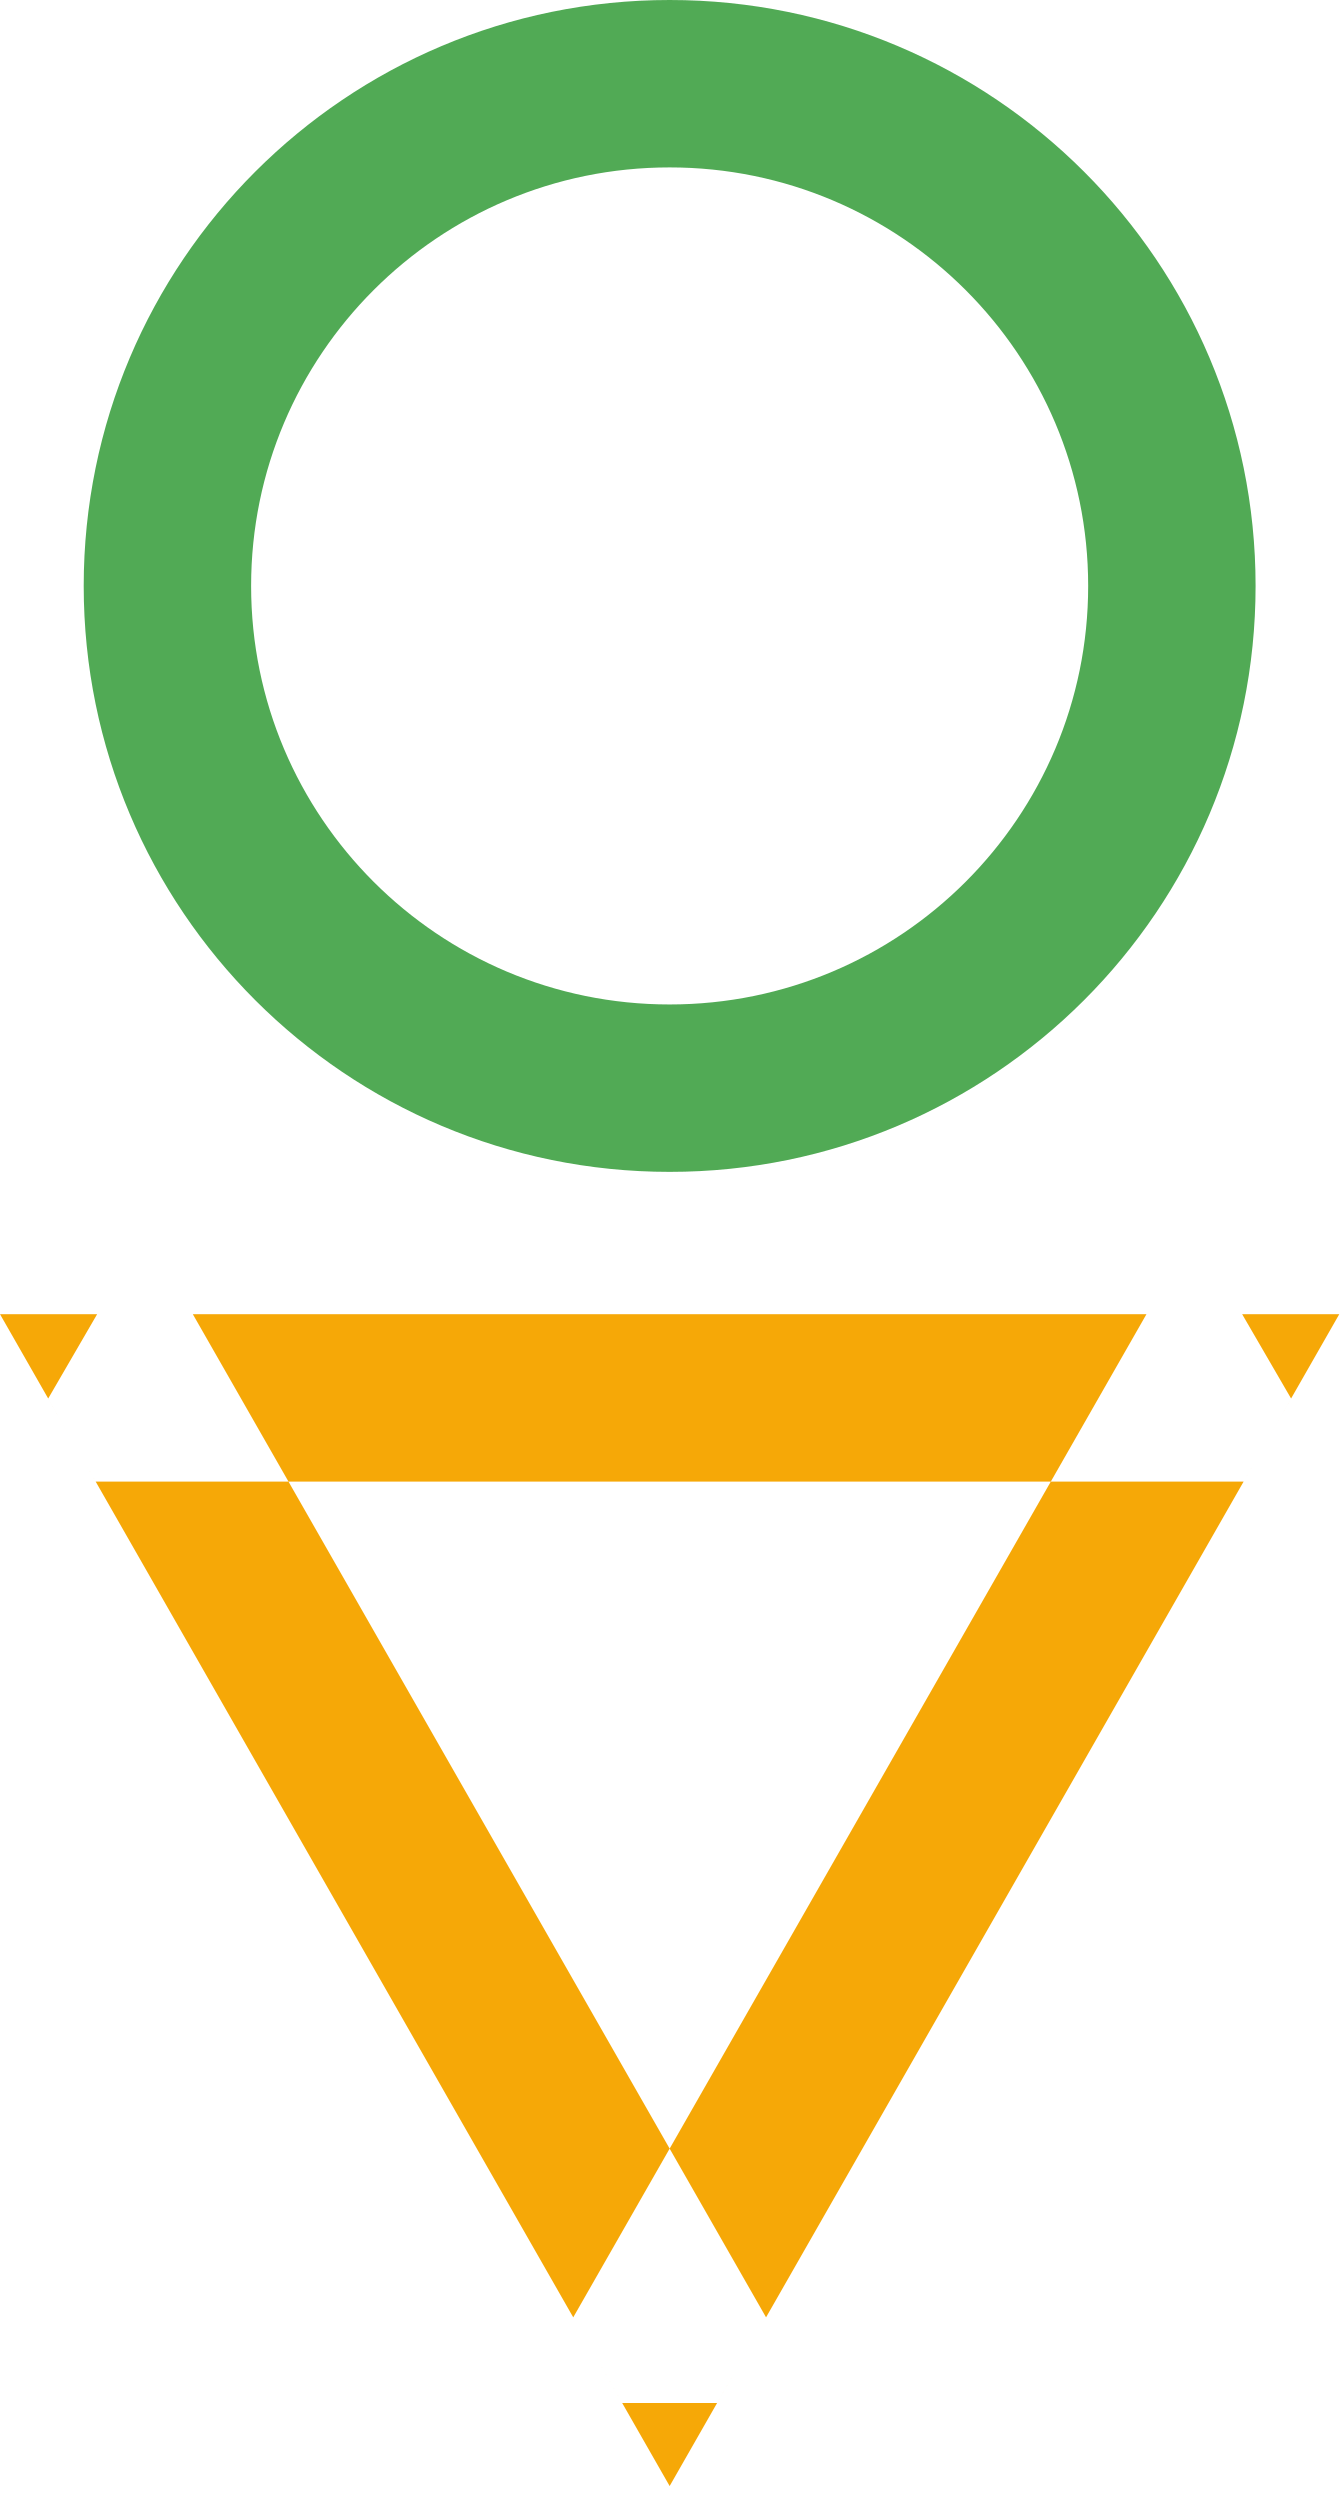
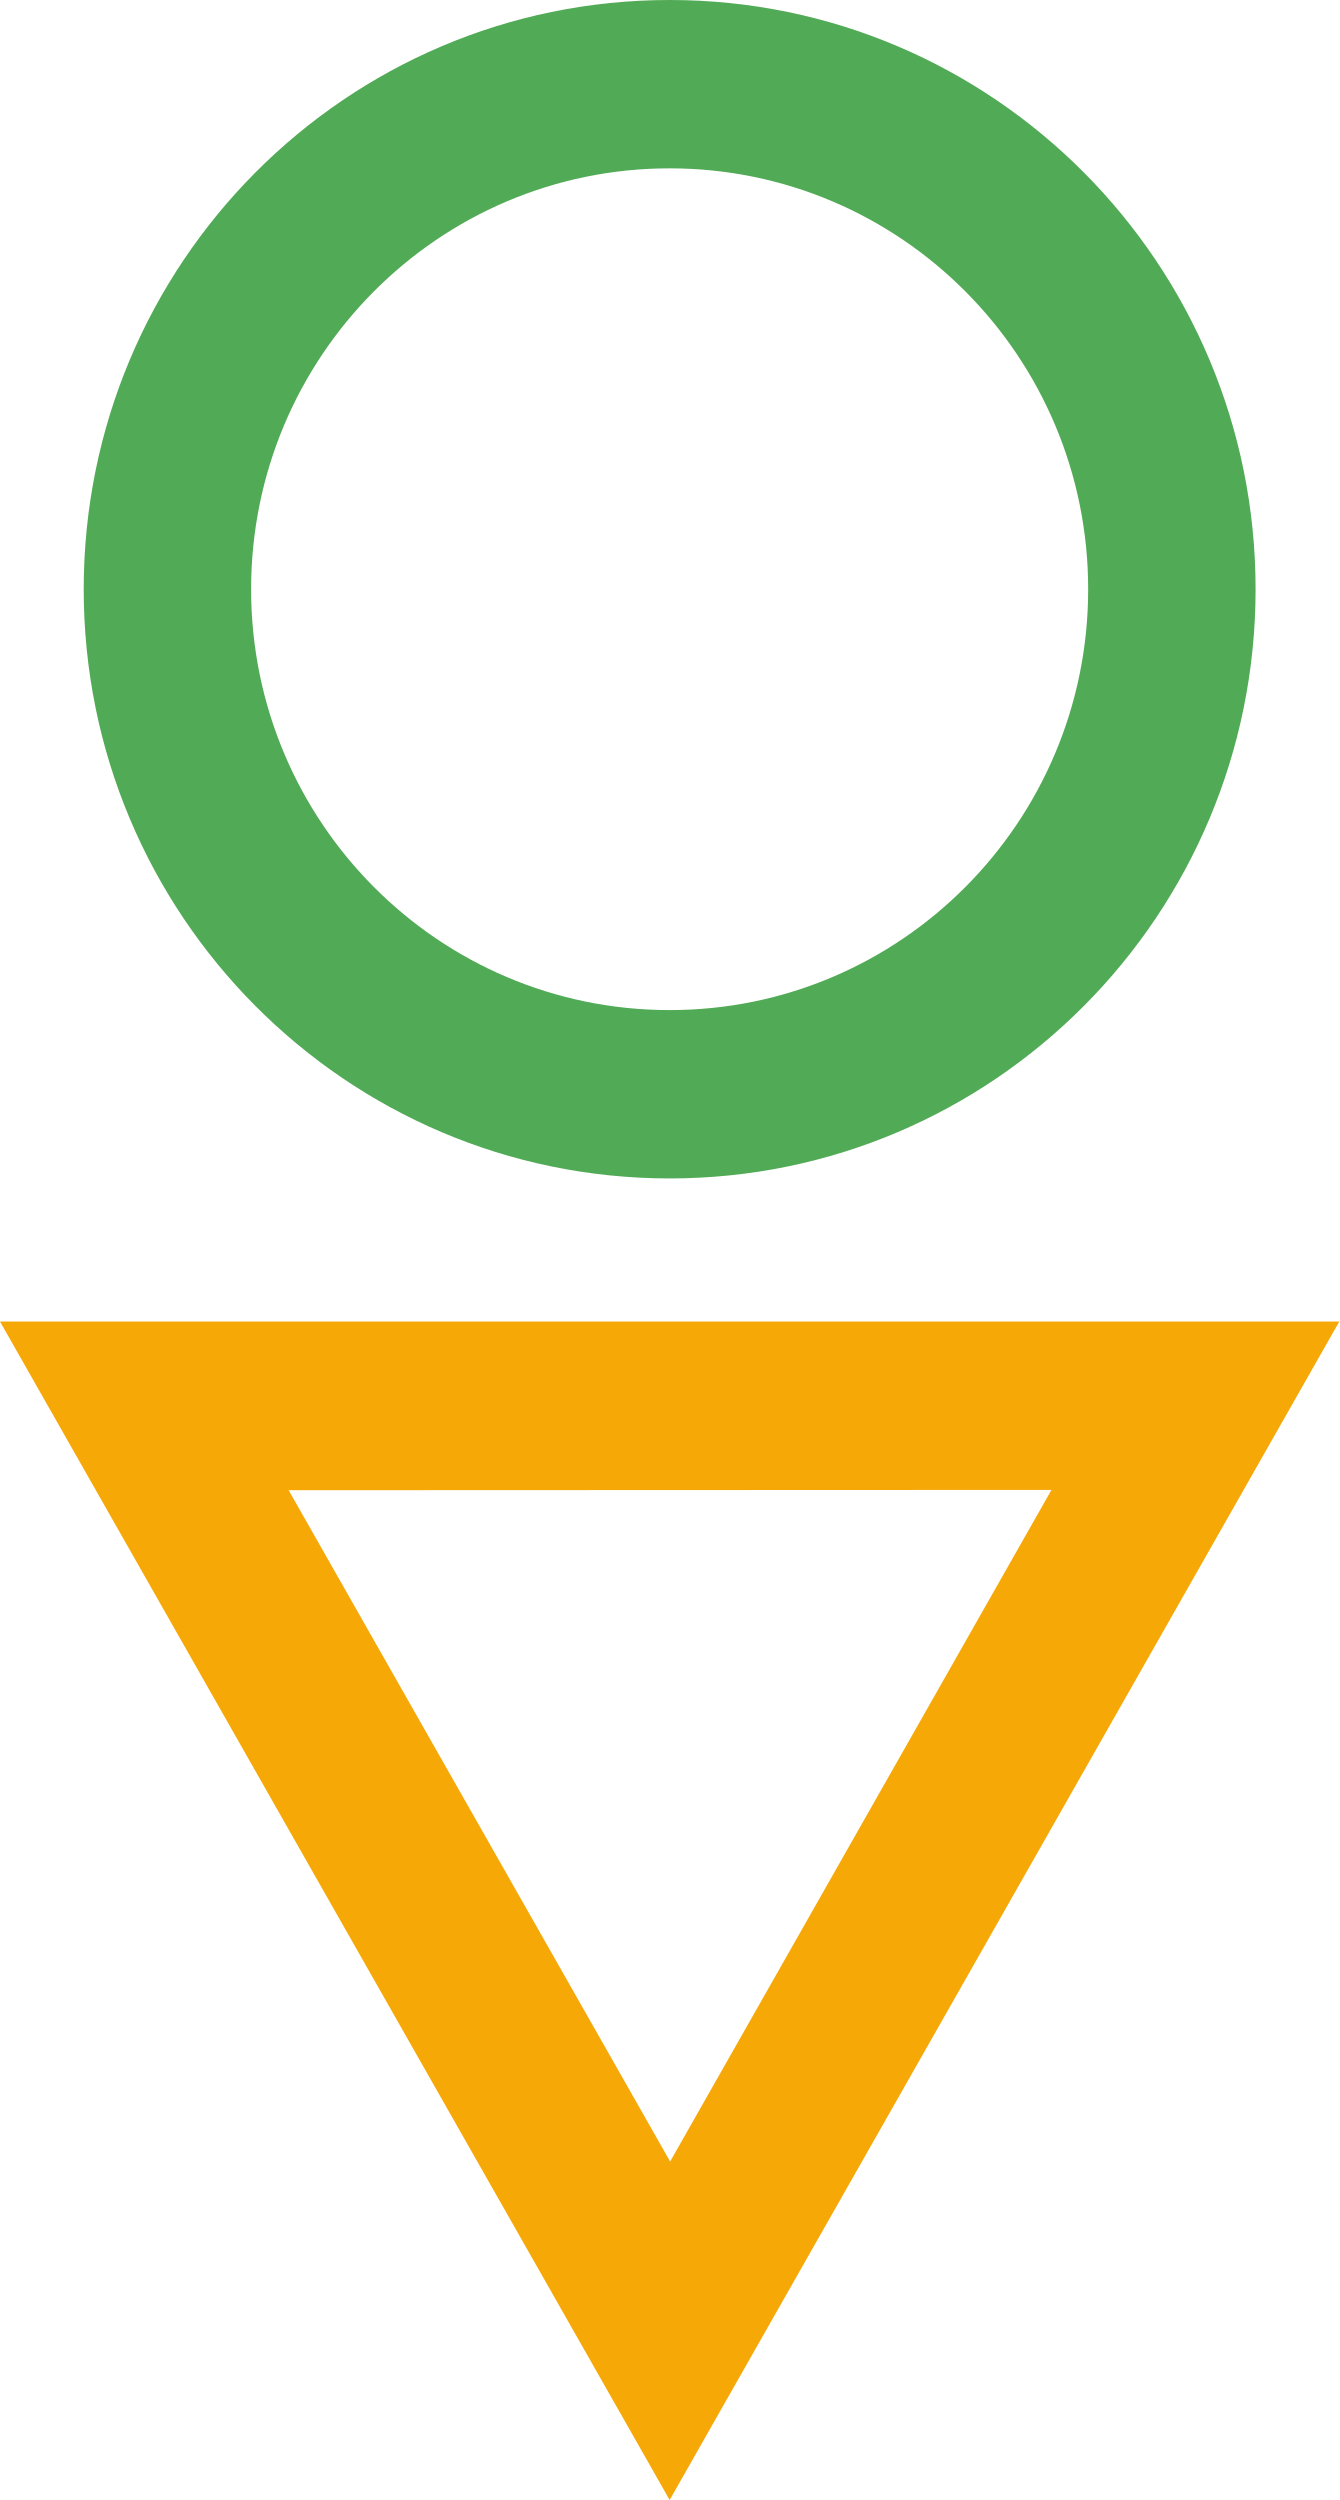
- <svg xmlns="http://www.w3.org/2000/svg" xmlns:xlink="http://www.w3.org/1999/xlink" width="60" height="112" viewBox="0 0 60 112">
+ <svg xmlns="http://www.w3.org/2000/svg" xmlns:xlink="http://www.w3.org/1999/xlink" width="30" height="56" viewBox="0 0 30 56">
  <defs>
-     <path id="p-a" d="M45,26.25 C45,15.895 36.605,7.5 26.25,7.5 C15.895,7.5 7.5,15.895 7.5,26.25 C7.5,36.605 15.895,45 26.25,45 C36.605,45 45,36.605 45,26.25 Z M0,26.25 C0,11.752 11.752,1.33226763e-15 26.25,0 C40.748,0 52.5,11.752 52.5,26.25 C52.5,40.748 40.748,52.5 26.25,52.5 C11.752,52.5 0,40.748 0,26.25 Z" />
-     <path id="p-b" d="M51.362,0 L55.648,4.26325641e-14 L57.841,3.779 L55.714,7.5 L4.286,7.5 L2.159,3.779 L4.352,0 L8.638,0 L34.319,44.942 L32.126,48.779 L27.874,48.779 L25.681,44.942 L51.362,0 Z M30,52.5 L0,0 L60,0 L30,52.5 Z" />
+     <path id="p-a" d="M22.5,13.199 C22.5,7.992 18.303,3.771 13.125,3.771 C7.947,3.771 3.75,7.992 3.75,13.199 C3.75,18.405 7.947,22.626 13.125,22.626 C18.303,22.626 22.5,18.405 22.5,13.199 Z M0,13.199 C0,5.909 5.876,6.69871939e-16 13.125,0 C20.374,0 26.25,5.909 26.25,13.199 C26.25,20.488 20.374,26.397 13.125,26.397 C5.876,26.397 0,20.488 0,13.199 Z" />
  </defs>
  <g fill="none" fill-rule="evenodd">
-     <g transform="translate(3.75)">
+     <g transform="translate(1.875)">
      <use fill="#51AA55" xlink:href="#p-a" />
    </g>
-     <g transform="translate(0 58.875)">
-       <use fill="#F6A807" xlink:href="#p-b" />
-     </g>
+     <path fill="#F6A807" d="M15,26.397 L0,0 L30,0 L15,26.397 Z M23.553,3.771 L6.466,3.778 L15.011,18.815 L23.553,3.771 Z" transform="translate(0 29.603)" />
  </g>
</svg>
